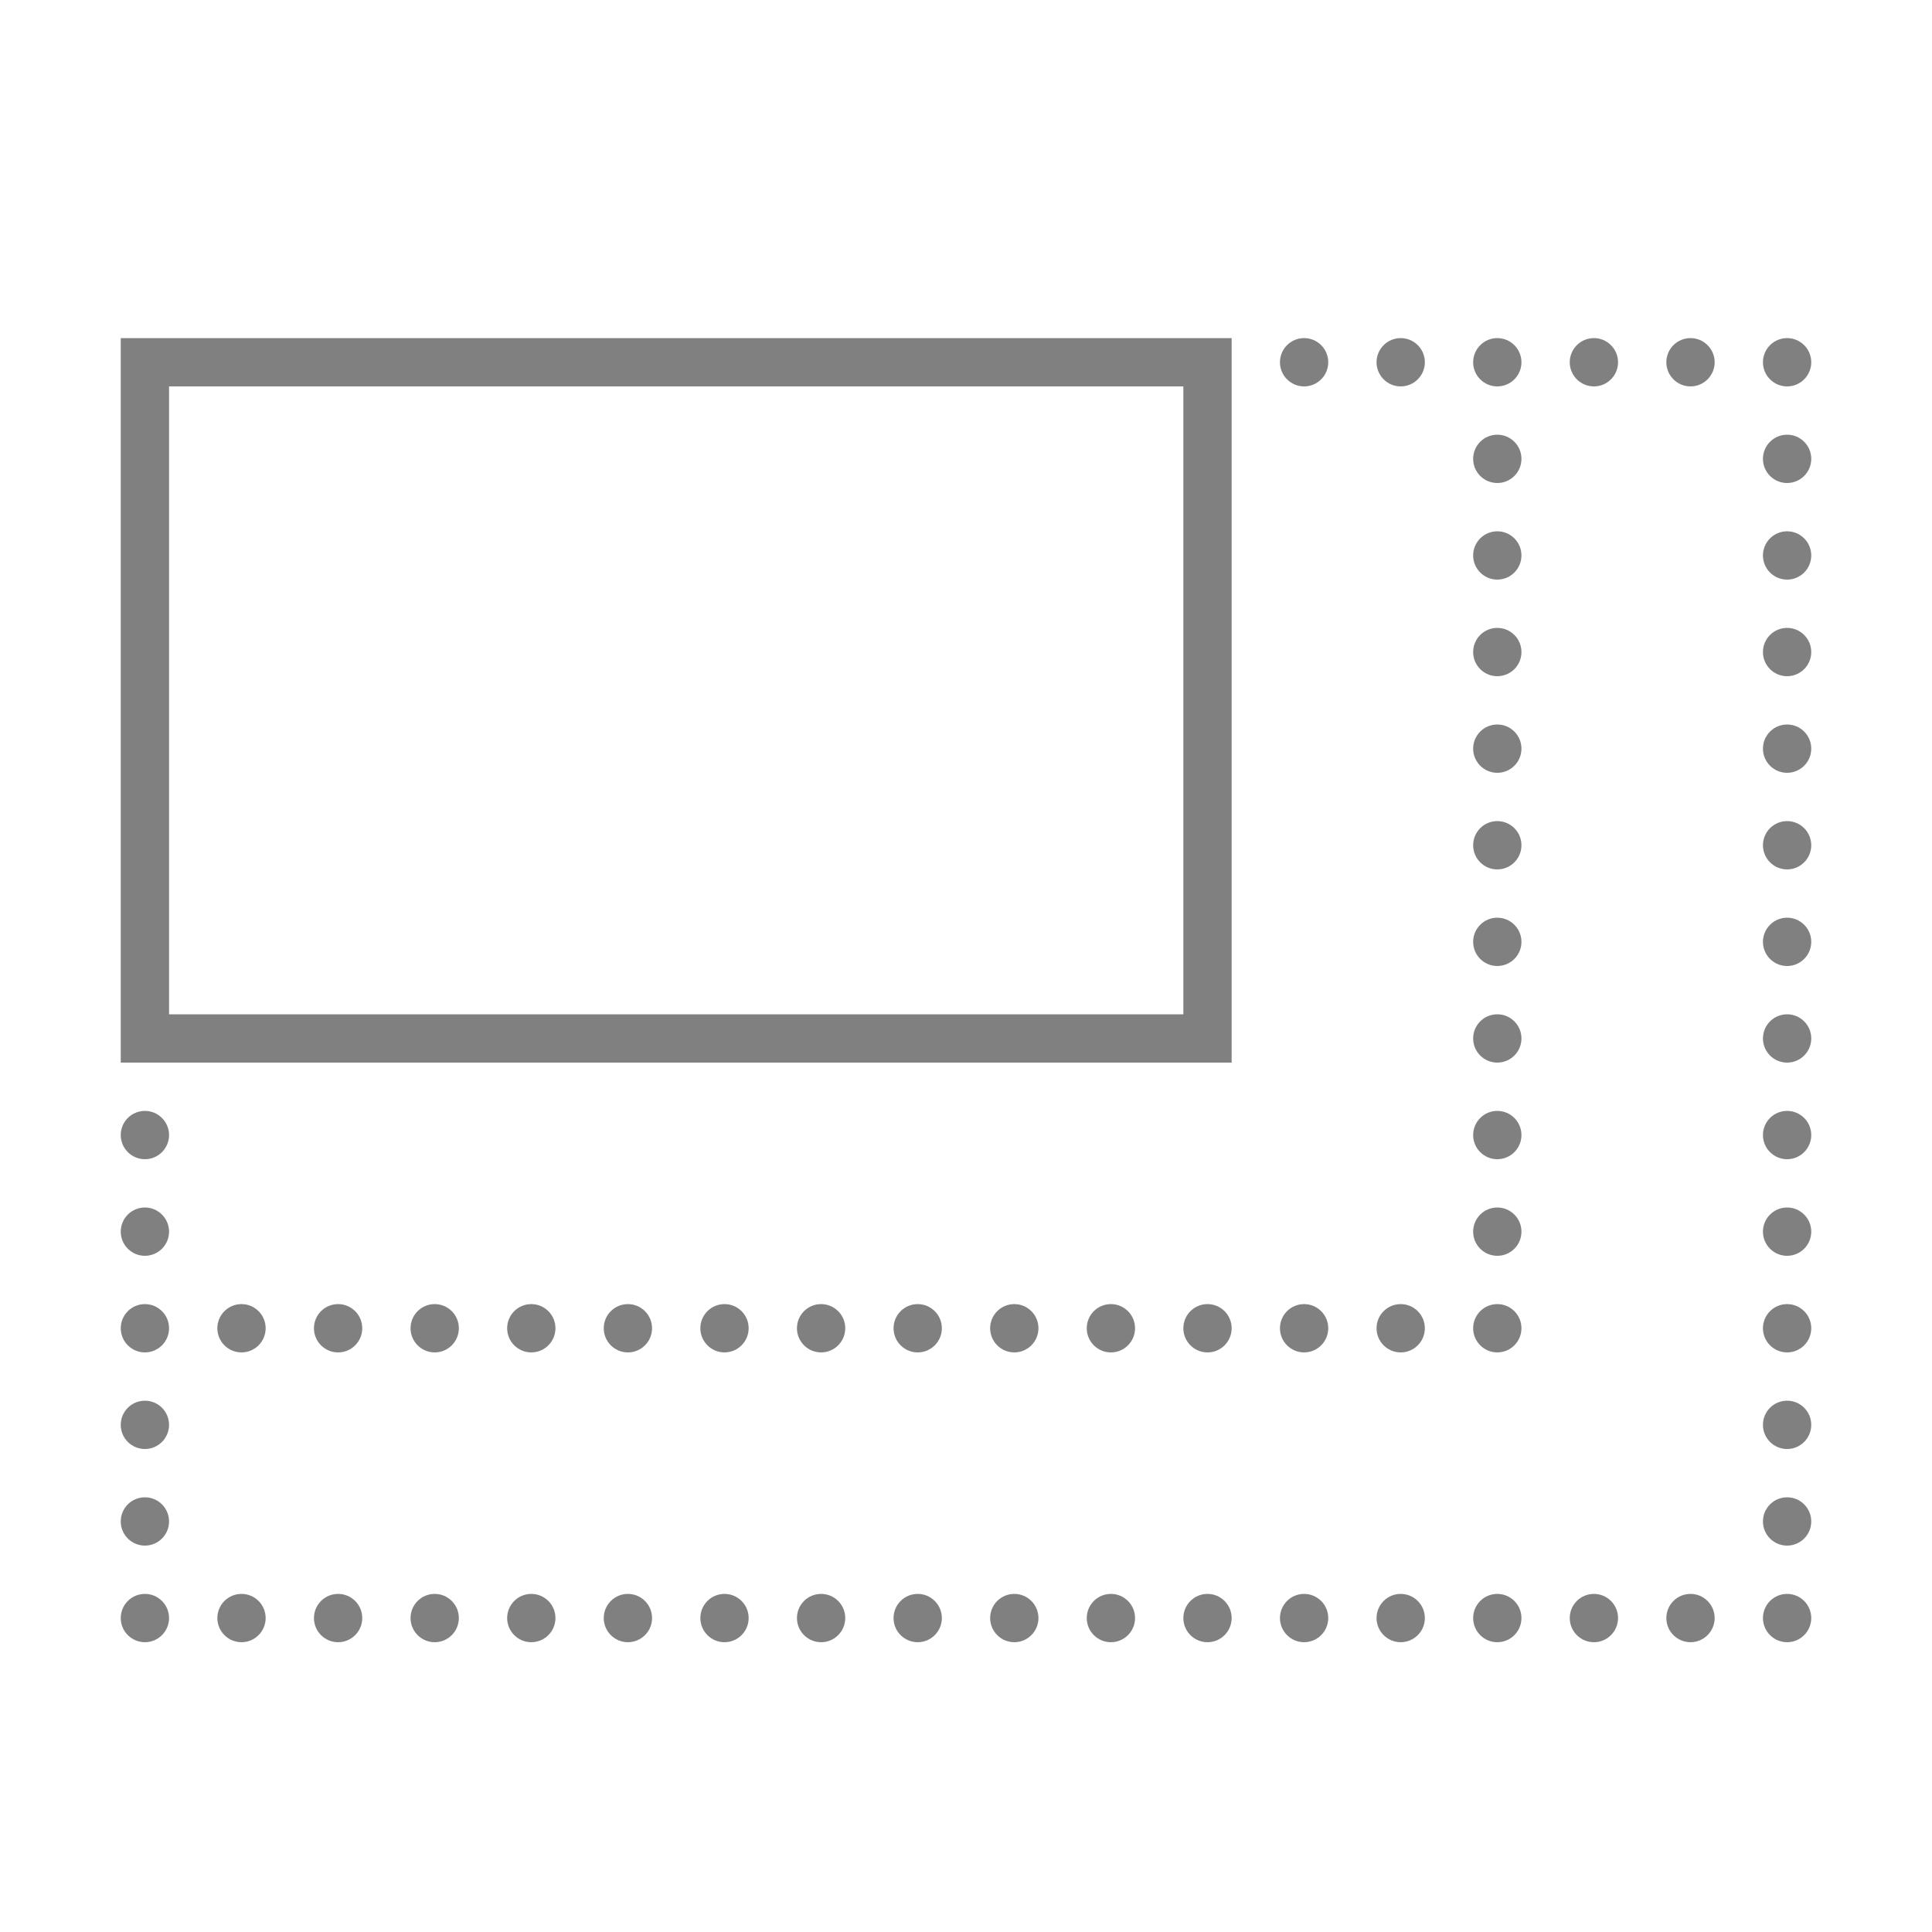
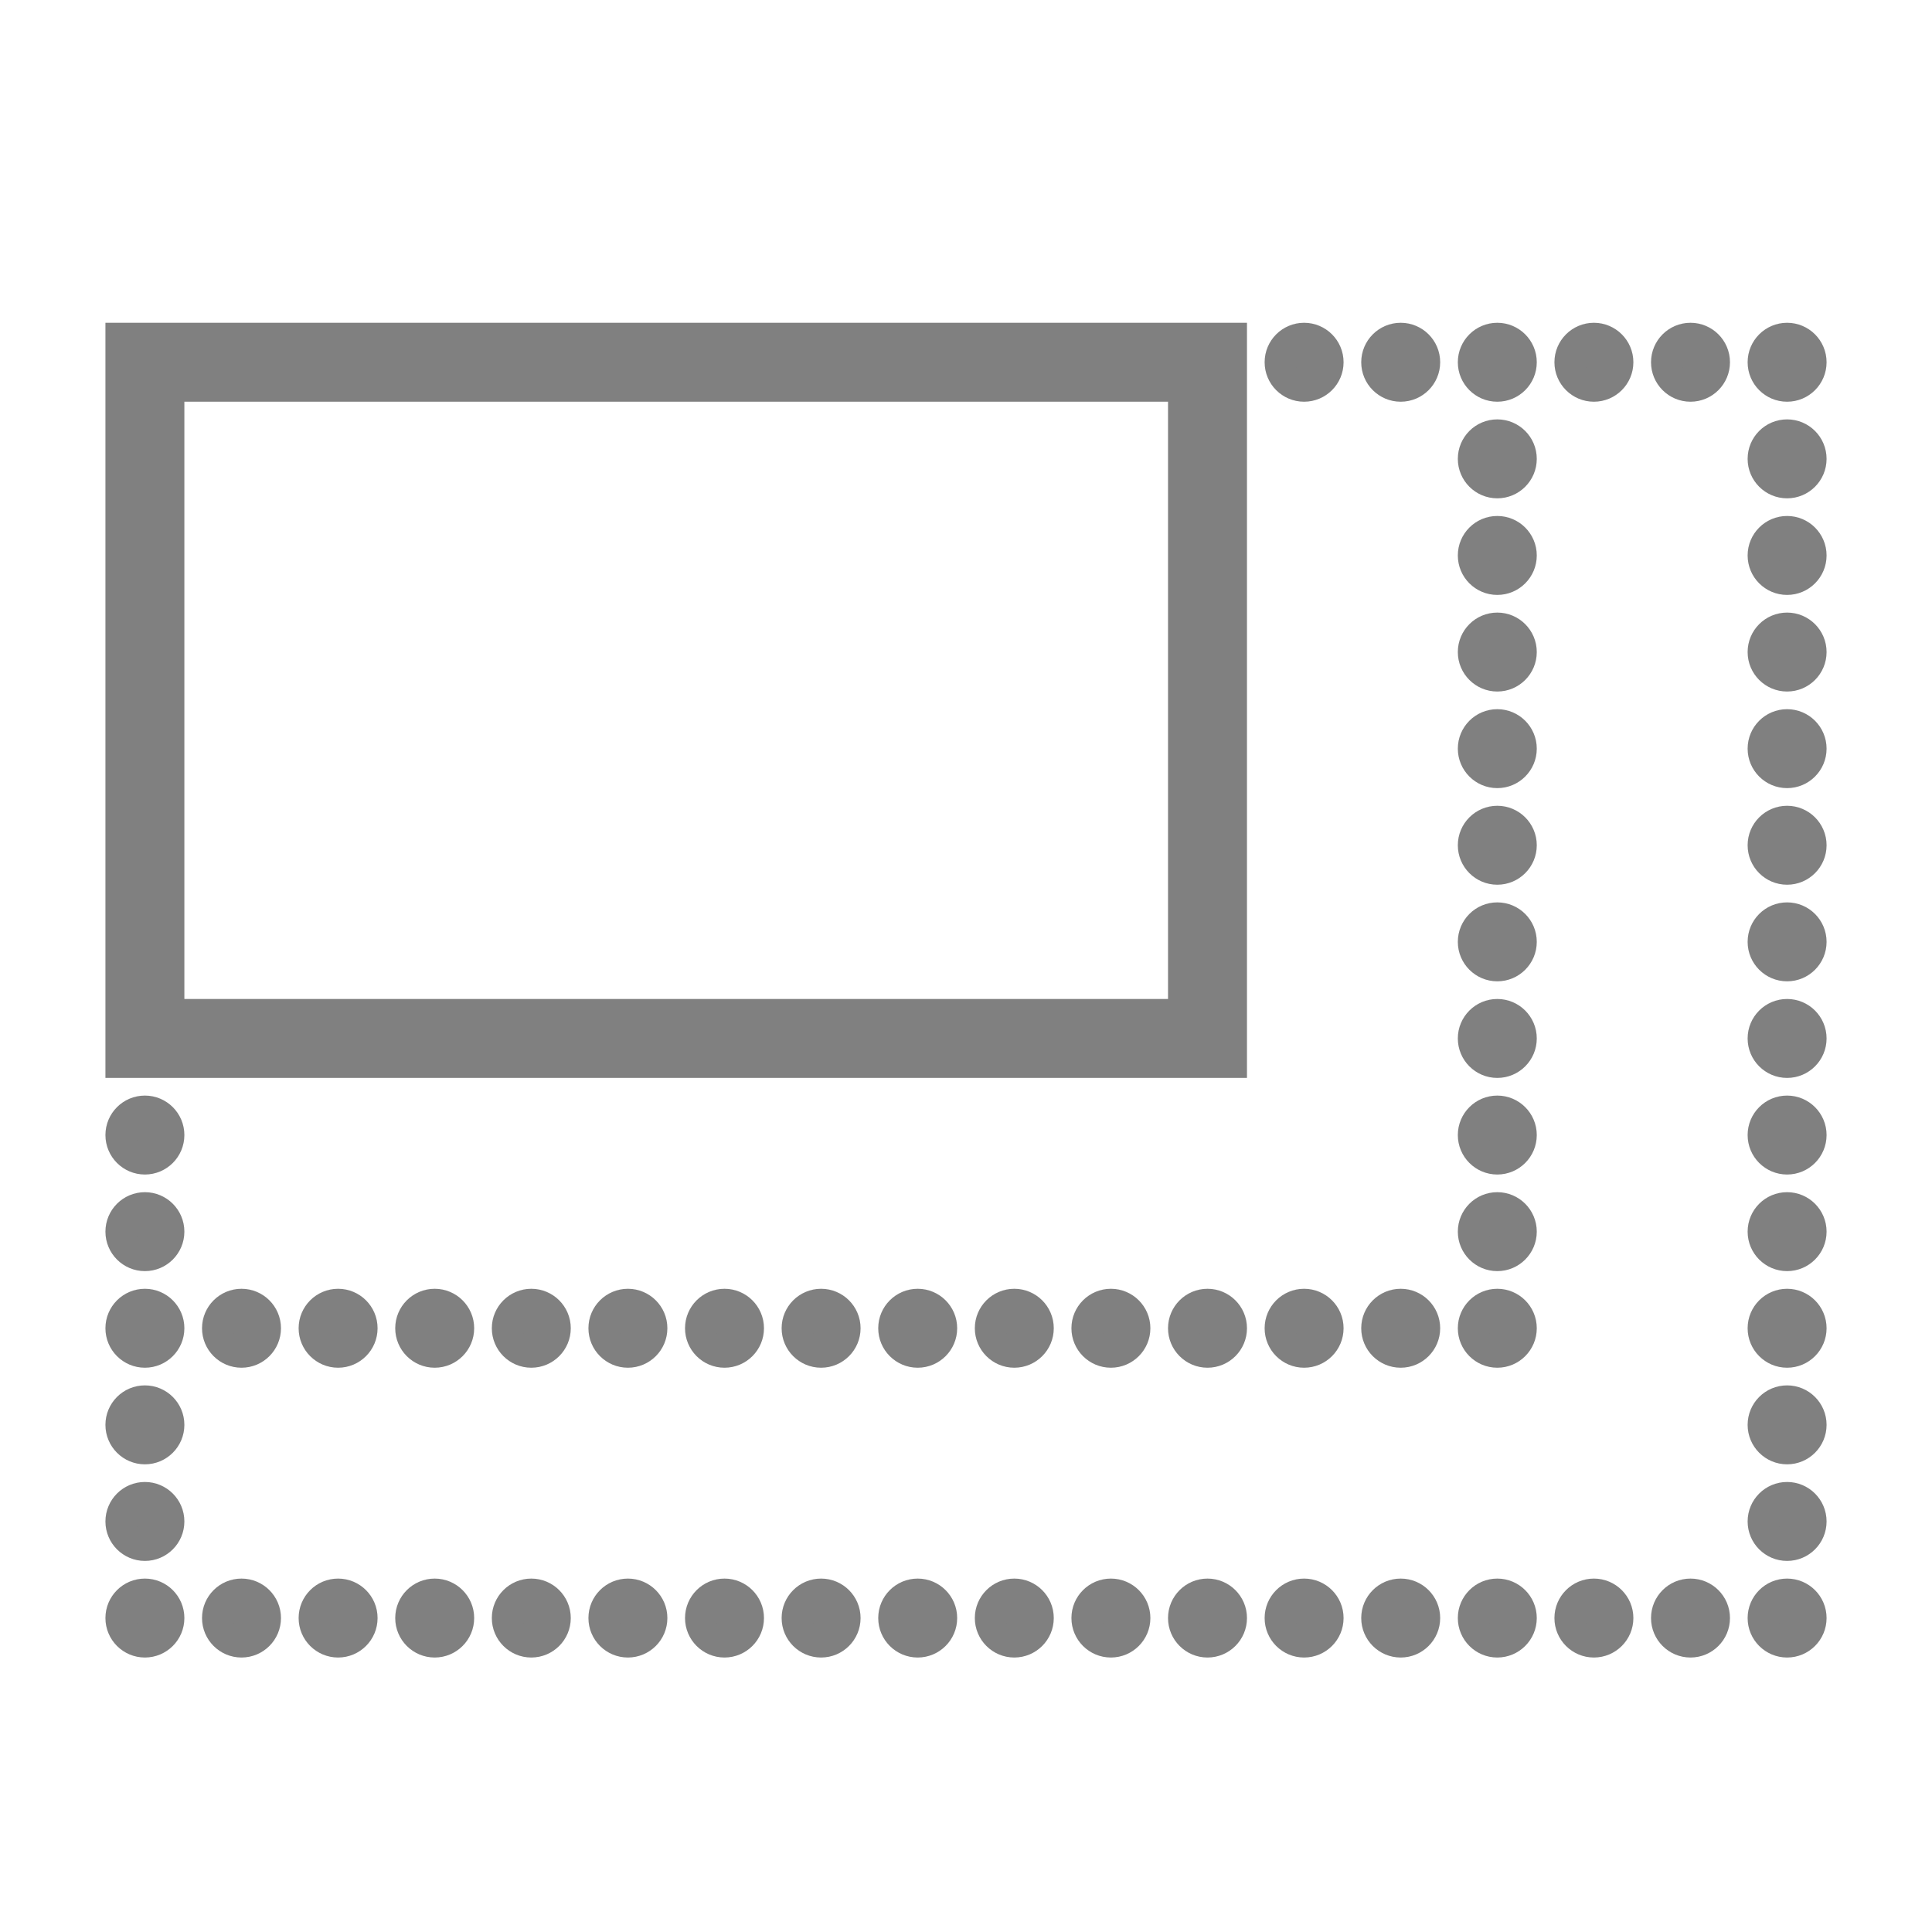
<svg xmlns="http://www.w3.org/2000/svg" viewBox="0 0 80 80" width="416px" height="416px" version="1.1" id="svg827">
  <defs id="defs831" />
-   <path style="line-height:normal;text-indent:0;text-align:start;text-decoration-line:none;text-decoration-style:solid;text-decoration-color:#000;text-transform:none;block-progression:tb;isolation:auto;mix-blend-mode:normal;fill:#808080" d="M 5 14 L 5 15 L 5 44 L 51 44 L 51 14 L 5 14 z M 54 14 A 1 1 0 0 0 53 15 A 1 1 0 0 0 54 16 A 1 1 0 0 0 55 15 A 1 1 0 0 0 54 14 z M 58 14 A 1 1 0 0 0 57 15 A 1 1 0 0 0 58 16 A 1 1 0 0 0 59 15 A 1 1 0 0 0 58 14 z M 62 14 A 1 1 0 0 0 61 15 A 1 1 0 0 0 62 16 A 1 1 0 0 0 63 15 A 1 1 0 0 0 62 14 z M 66 14 A 1 1 0 0 0 65 15 A 1 1 0 0 0 66 16 A 1 1 0 0 0 67 15 A 1 1 0 0 0 66 14 z M 70 14 A 1 1 0 0 0 69 15 A 1 1 0 0 0 70 16 A 1 1 0 0 0 71 15 A 1 1 0 0 0 70 14 z M 74 14 A 1 1 0 0 0 73 15 A 1 1 0 0 0 74 16 A 1 1 0 0 0 75 15 A 1 1 0 0 0 74 14 z M 7 16 L 49 16 L 49 42 L 7 42 L 7 16 z M 62 18 A 1 1 0 0 0 61 19 A 1 1 0 0 0 62 20 A 1 1 0 0 0 63 19 A 1 1 0 0 0 62 18 z M 74 18 A 1 1 0 0 0 73 19 A 1 1 0 0 0 74 20 A 1 1 0 0 0 75 19 A 1 1 0 0 0 74 18 z M 62 22 A 1 1 0 0 0 61 23 A 1 1 0 0 0 62 24 A 1 1 0 0 0 63 23 A 1 1 0 0 0 62 22 z M 74 22 A 1 1 0 0 0 73 23 A 1 1 0 0 0 74 24 A 1 1 0 0 0 75 23 A 1 1 0 0 0 74 22 z M 62 26 A 1 1 0 0 0 61 27 A 1 1 0 0 0 62 28 A 1 1 0 0 0 63 27 A 1 1 0 0 0 62 26 z M 74 26 A 1 1 0 0 0 73 27 A 1 1 0 0 0 74 28 A 1 1 0 0 0 75 27 A 1 1 0 0 0 74 26 z M 62 30 A 1 1 0 0 0 61 31 A 1 1 0 0 0 62 32 A 1 1 0 0 0 63 31 A 1 1 0 0 0 62 30 z M 74 30 A 1 1 0 0 0 73 31 A 1 1 0 0 0 74 32 A 1 1 0 0 0 75 31 A 1 1 0 0 0 74 30 z M 62 34 A 1 1 0 0 0 61 35 A 1 1 0 0 0 62 36 A 1 1 0 0 0 63 35 A 1 1 0 0 0 62 34 z M 74 34 A 1 1 0 0 0 73 35 A 1 1 0 0 0 74 36 A 1 1 0 0 0 75 35 A 1 1 0 0 0 74 34 z M 62 38 A 1 1 0 0 0 61 39 A 1 1 0 0 0 62 40 A 1 1 0 0 0 63 39 A 1 1 0 0 0 62 38 z M 74 38 A 1 1 0 0 0 73 39 A 1 1 0 0 0 74 40 A 1 1 0 0 0 75 39 A 1 1 0 0 0 74 38 z M 62 42 A 1 1 0 0 0 61 43 A 1 1 0 0 0 62 44 A 1 1 0 0 0 63 43 A 1 1 0 0 0 62 42 z M 74 42 A 1 1 0 0 0 73 43 A 1 1 0 0 0 74 44 A 1 1 0 0 0 75 43 A 1 1 0 0 0 74 42 z M 6 46 A 1 1 0 0 0 5 47 A 1 1 0 0 0 6 48 A 1 1 0 0 0 7 47 A 1 1 0 0 0 6 46 z M 62 46 A 1 1 0 0 0 61 47 A 1 1 0 0 0 62 48 A 1 1 0 0 0 63 47 A 1 1 0 0 0 62 46 z M 74 46 A 1 1 0 0 0 73 47 A 1 1 0 0 0 74 48 A 1 1 0 0 0 75 47 A 1 1 0 0 0 74 46 z M 6 50 A 1 1 0 0 0 5 51 A 1 1 0 0 0 6 52 A 1 1 0 0 0 7 51 A 1 1 0 0 0 6 50 z M 62 50 A 1 1 0 0 0 61 51 A 1 1 0 0 0 62 52 A 1 1 0 0 0 63 51 A 1 1 0 0 0 62 50 z M 74 50 A 1 1 0 0 0 73 51 A 1 1 0 0 0 74 52 A 1 1 0 0 0 75 51 A 1 1 0 0 0 74 50 z M 6 54 A 1 1 0 0 0 5 55 A 1 1 0 0 0 6 56 A 1 1 0 0 0 7 55 A 1 1 0 0 0 6 54 z M 10 54 A 1 1 0 0 0 9 55 A 1 1 0 0 0 10 56 A 1 1 0 0 0 11 55 A 1 1 0 0 0 10 54 z M 14 54 A 1 1 0 0 0 13 55 A 1 1 0 0 0 14 56 A 1 1 0 0 0 15 55 A 1 1 0 0 0 14 54 z M 18 54 A 1 1 0 0 0 17 55 A 1 1 0 0 0 18 56 A 1 1 0 0 0 19 55 A 1 1 0 0 0 18 54 z M 22 54 A 1 1 0 0 0 21 55 A 1 1 0 0 0 22 56 A 1 1 0 0 0 23 55 A 1 1 0 0 0 22 54 z M 26 54 A 1 1 0 0 0 25 55 A 1 1 0 0 0 26 56 A 1 1 0 0 0 27 55 A 1 1 0 0 0 26 54 z M 30 54 A 1 1 0 0 0 29 55 A 1 1 0 0 0 30 56 A 1 1 0 0 0 31 55 A 1 1 0 0 0 30 54 z M 34 54 A 1 1 0 0 0 33 55 A 1 1 0 0 0 34 56 A 1 1 0 0 0 35 55 A 1 1 0 0 0 34 54 z M 38 54 A 1 1 0 0 0 37 55 A 1 1 0 0 0 38 56 A 1 1 0 0 0 39 55 A 1 1 0 0 0 38 54 z M 42 54 A 1 1 0 0 0 41 55 A 1 1 0 0 0 42 56 A 1 1 0 0 0 43 55 A 1 1 0 0 0 42 54 z M 46 54 A 1 1 0 0 0 45 55 A 1 1 0 0 0 46 56 A 1 1 0 0 0 47 55 A 1 1 0 0 0 46 54 z M 50 54 A 1 1 0 0 0 49 55 A 1 1 0 0 0 50 56 A 1 1 0 0 0 51 55 A 1 1 0 0 0 50 54 z M 54 54 A 1 1 0 0 0 53 55 A 1 1 0 0 0 54 56 A 1 1 0 0 0 55 55 A 1 1 0 0 0 54 54 z M 58 54 A 1 1 0 0 0 57 55 A 1 1 0 0 0 58 56 A 1 1 0 0 0 59 55 A 1 1 0 0 0 58 54 z M 62 54 A 1 1 0 0 0 61 55 A 1 1 0 0 0 62 56 A 1 1 0 0 0 63 55 A 1 1 0 0 0 62 54 z M 74 54 A 1 1 0 0 0 73 55 A 1 1 0 0 0 74 56 A 1 1 0 0 0 75 55 A 1 1 0 0 0 74 54 z M 6 58 A 1 1 0 0 0 5 59 A 1 1 0 0 0 6 60 A 1 1 0 0 0 7 59 A 1 1 0 0 0 6 58 z M 74 58 A 1 1 0 0 0 73 59 A 1 1 0 0 0 74 60 A 1 1 0 0 0 75 59 A 1 1 0 0 0 74 58 z M 6 62 A 1 1 0 0 0 5 63 A 1 1 0 0 0 6 64 A 1 1 0 0 0 7 63 A 1 1 0 0 0 6 62 z M 74 62 A 1 1 0 0 0 73 63 A 1 1 0 0 0 74 64 A 1 1 0 0 0 75 63 A 1 1 0 0 0 74 62 z M 6 66 A 1 1 0 0 0 5 67 A 1 1 0 0 0 6 68 A 1 1 0 0 0 7 67 A 1 1 0 0 0 6 66 z M 10 66 A 1 1 0 0 0 9 67 A 1 1 0 0 0 10 68 A 1 1 0 0 0 11 67 A 1 1 0 0 0 10 66 z M 14 66 A 1 1 0 0 0 13 67 A 1 1 0 0 0 14 68 A 1 1 0 0 0 15 67 A 1 1 0 0 0 14 66 z M 18 66 A 1 1 0 0 0 17 67 A 1 1 0 0 0 18 68 A 1 1 0 0 0 19 67 A 1 1 0 0 0 18 66 z M 22 66 A 1 1 0 0 0 21 67 A 1 1 0 0 0 22 68 A 1 1 0 0 0 23 67 A 1 1 0 0 0 22 66 z M 26 66 A 1 1 0 0 0 25 67 A 1 1 0 0 0 26 68 A 1 1 0 0 0 27 67 A 1 1 0 0 0 26 66 z M 30 66 A 1 1 0 0 0 29 67 A 1 1 0 0 0 30 68 A 1 1 0 0 0 31 67 A 1 1 0 0 0 30 66 z M 34 66 A 1 1 0 0 0 33 67 A 1 1 0 0 0 34 68 A 1 1 0 0 0 35 67 A 1 1 0 0 0 34 66 z M 38 66 A 1 1 0 0 0 37 67 A 1 1 0 0 0 38 68 A 1 1 0 0 0 39 67 A 1 1 0 0 0 38 66 z M 42 66 A 1 1 0 0 0 41 67 A 1 1 0 0 0 42 68 A 1 1 0 0 0 43 67 A 1 1 0 0 0 42 66 z M 46 66 A 1 1 0 0 0 45 67 A 1 1 0 0 0 46 68 A 1 1 0 0 0 47 67 A 1 1 0 0 0 46 66 z M 50 66 A 1 1 0 0 0 49 67 A 1 1 0 0 0 50 68 A 1 1 0 0 0 51 67 A 1 1 0 0 0 50 66 z M 54 66 A 1 1 0 0 0 53 67 A 1 1 0 0 0 54 68 A 1 1 0 0 0 55 67 A 1 1 0 0 0 54 66 z M 58 66 A 1 1 0 0 0 57 67 A 1 1 0 0 0 58 68 A 1 1 0 0 0 59 67 A 1 1 0 0 0 58 66 z M 62 66 A 1 1 0 0 0 61 67 A 1 1 0 0 0 62 68 A 1 1 0 0 0 63 67 A 1 1 0 0 0 62 66 z M 66 66 A 1 1 0 0 0 65 67 A 1 1 0 0 0 66 68 A 1 1 0 0 0 67 67 A 1 1 0 0 0 66 66 z M 70 66 A 1 1 0 0 0 69 67 A 1 1 0 0 0 70 68 A 1 1 0 0 0 71 67 A 1 1 0 0 0 70 66 z M 74 66 A 1 1 0 0 0 73 67 A 1 1 0 0 0 74 68 A 1 1 0 0 0 75 67 A 1 1 0 0 0 74 66 z" id="path825" />
+   <path style="line-height:normal;text-indent:0;text-align:start;text-decoration-line:none;text-decoration-style:solid;text-decoration-color:#000;text-transform:none;block-progression:tb;isolation:auto;mix-blend-mode:normal;fill:#808080;stroke:#808080;stroke-opacity:1;stroke-width:1.269;stroke-miterlimit:6;stroke-dasharray:none" d="M 5 14 L 5 15 L 5 44 L 51 44 L 51 14 L 5 14 z M 54 14 A 1 1 0 0 0 53 15 A 1 1 0 0 0 54 16 A 1 1 0 0 0 55 15 A 1 1 0 0 0 54 14 z M 58 14 A 1 1 0 0 0 57 15 A 1 1 0 0 0 58 16 A 1 1 0 0 0 59 15 A 1 1 0 0 0 58 14 z M 62 14 A 1 1 0 0 0 61 15 A 1 1 0 0 0 62 16 A 1 1 0 0 0 63 15 A 1 1 0 0 0 62 14 z M 66 14 A 1 1 0 0 0 65 15 A 1 1 0 0 0 66 16 A 1 1 0 0 0 67 15 A 1 1 0 0 0 66 14 z M 70 14 A 1 1 0 0 0 69 15 A 1 1 0 0 0 70 16 A 1 1 0 0 0 71 15 A 1 1 0 0 0 70 14 z M 74 14 A 1 1 0 0 0 73 15 A 1 1 0 0 0 74 16 A 1 1 0 0 0 75 15 A 1 1 0 0 0 74 14 z M 7 16 L 49 16 L 49 42 L 7 42 L 7 16 z M 62 18 A 1 1 0 0 0 61 19 A 1 1 0 0 0 62 20 A 1 1 0 0 0 63 19 A 1 1 0 0 0 62 18 z M 74 18 A 1 1 0 0 0 73 19 A 1 1 0 0 0 74 20 A 1 1 0 0 0 75 19 A 1 1 0 0 0 74 18 z M 62 22 A 1 1 0 0 0 61 23 A 1 1 0 0 0 62 24 A 1 1 0 0 0 63 23 A 1 1 0 0 0 62 22 z M 74 22 A 1 1 0 0 0 73 23 A 1 1 0 0 0 74 24 A 1 1 0 0 0 75 23 A 1 1 0 0 0 74 22 z M 62 26 A 1 1 0 0 0 61 27 A 1 1 0 0 0 62 28 A 1 1 0 0 0 63 27 A 1 1 0 0 0 62 26 z M 74 26 A 1 1 0 0 0 73 27 A 1 1 0 0 0 74 28 A 1 1 0 0 0 75 27 A 1 1 0 0 0 74 26 z M 62 30 A 1 1 0 0 0 61 31 A 1 1 0 0 0 62 32 A 1 1 0 0 0 63 31 A 1 1 0 0 0 62 30 z M 74 30 A 1 1 0 0 0 73 31 A 1 1 0 0 0 74 32 A 1 1 0 0 0 75 31 A 1 1 0 0 0 74 30 z M 62 34 A 1 1 0 0 0 61 35 A 1 1 0 0 0 62 36 A 1 1 0 0 0 63 35 A 1 1 0 0 0 62 34 z M 74 34 A 1 1 0 0 0 73 35 A 1 1 0 0 0 74 36 A 1 1 0 0 0 75 35 A 1 1 0 0 0 74 34 z M 62 38 A 1 1 0 0 0 61 39 A 1 1 0 0 0 62 40 A 1 1 0 0 0 63 39 A 1 1 0 0 0 62 38 z M 74 38 A 1 1 0 0 0 73 39 A 1 1 0 0 0 74 40 A 1 1 0 0 0 75 39 A 1 1 0 0 0 74 38 z M 62 42 A 1 1 0 0 0 61 43 A 1 1 0 0 0 62 44 A 1 1 0 0 0 63 43 A 1 1 0 0 0 62 42 z M 74 42 A 1 1 0 0 0 73 43 A 1 1 0 0 0 74 44 A 1 1 0 0 0 75 43 A 1 1 0 0 0 74 42 z M 6 46 A 1 1 0 0 0 5 47 A 1 1 0 0 0 6 48 A 1 1 0 0 0 7 47 A 1 1 0 0 0 6 46 z M 62 46 A 1 1 0 0 0 61 47 A 1 1 0 0 0 62 48 A 1 1 0 0 0 63 47 A 1 1 0 0 0 62 46 z M 74 46 A 1 1 0 0 0 73 47 A 1 1 0 0 0 74 48 A 1 1 0 0 0 75 47 A 1 1 0 0 0 74 46 z M 6 50 A 1 1 0 0 0 5 51 A 1 1 0 0 0 6 52 A 1 1 0 0 0 7 51 A 1 1 0 0 0 6 50 z M 62 50 A 1 1 0 0 0 61 51 A 1 1 0 0 0 62 52 A 1 1 0 0 0 63 51 A 1 1 0 0 0 62 50 z M 74 50 A 1 1 0 0 0 73 51 A 1 1 0 0 0 74 52 A 1 1 0 0 0 75 51 A 1 1 0 0 0 74 50 z M 6 54 A 1 1 0 0 0 5 55 A 1 1 0 0 0 6 56 A 1 1 0 0 0 7 55 A 1 1 0 0 0 6 54 z M 10 54 A 1 1 0 0 0 9 55 A 1 1 0 0 0 10 56 A 1 1 0 0 0 11 55 A 1 1 0 0 0 10 54 z M 14 54 A 1 1 0 0 0 13 55 A 1 1 0 0 0 14 56 A 1 1 0 0 0 15 55 A 1 1 0 0 0 14 54 z M 18 54 A 1 1 0 0 0 17 55 A 1 1 0 0 0 18 56 A 1 1 0 0 0 19 55 A 1 1 0 0 0 18 54 z M 22 54 A 1 1 0 0 0 21 55 A 1 1 0 0 0 22 56 A 1 1 0 0 0 23 55 A 1 1 0 0 0 22 54 z M 26 54 A 1 1 0 0 0 25 55 A 1 1 0 0 0 26 56 A 1 1 0 0 0 27 55 A 1 1 0 0 0 26 54 z M 30 54 A 1 1 0 0 0 29 55 A 1 1 0 0 0 30 56 A 1 1 0 0 0 31 55 A 1 1 0 0 0 30 54 z M 34 54 A 1 1 0 0 0 33 55 A 1 1 0 0 0 34 56 A 1 1 0 0 0 35 55 A 1 1 0 0 0 34 54 z M 38 54 A 1 1 0 0 0 37 55 A 1 1 0 0 0 38 56 A 1 1 0 0 0 39 55 A 1 1 0 0 0 38 54 z M 42 54 A 1 1 0 0 0 41 55 A 1 1 0 0 0 42 56 A 1 1 0 0 0 43 55 A 1 1 0 0 0 42 54 z M 46 54 A 1 1 0 0 0 45 55 A 1 1 0 0 0 46 56 A 1 1 0 0 0 47 55 A 1 1 0 0 0 46 54 z M 50 54 A 1 1 0 0 0 49 55 A 1 1 0 0 0 50 56 A 1 1 0 0 0 51 55 A 1 1 0 0 0 50 54 z M 54 54 A 1 1 0 0 0 53 55 A 1 1 0 0 0 54 56 A 1 1 0 0 0 55 55 A 1 1 0 0 0 54 54 z M 58 54 A 1 1 0 0 0 57 55 A 1 1 0 0 0 58 56 A 1 1 0 0 0 59 55 A 1 1 0 0 0 58 54 z M 62 54 A 1 1 0 0 0 61 55 A 1 1 0 0 0 62 56 A 1 1 0 0 0 63 55 A 1 1 0 0 0 62 54 z M 74 54 A 1 1 0 0 0 73 55 A 1 1 0 0 0 74 56 A 1 1 0 0 0 75 55 A 1 1 0 0 0 74 54 z M 6 58 A 1 1 0 0 0 5 59 A 1 1 0 0 0 6 60 A 1 1 0 0 0 7 59 A 1 1 0 0 0 6 58 z M 74 58 A 1 1 0 0 0 73 59 A 1 1 0 0 0 74 60 A 1 1 0 0 0 75 59 A 1 1 0 0 0 74 58 z M 6 62 A 1 1 0 0 0 5 63 A 1 1 0 0 0 6 64 A 1 1 0 0 0 7 63 A 1 1 0 0 0 6 62 z M 74 62 A 1 1 0 0 0 73 63 A 1 1 0 0 0 74 64 A 1 1 0 0 0 75 63 A 1 1 0 0 0 74 62 z M 6 66 A 1 1 0 0 0 5 67 A 1 1 0 0 0 6 68 A 1 1 0 0 0 7 67 A 1 1 0 0 0 6 66 z M 10 66 A 1 1 0 0 0 9 67 A 1 1 0 0 0 10 68 A 1 1 0 0 0 11 67 A 1 1 0 0 0 10 66 z M 14 66 A 1 1 0 0 0 13 67 A 1 1 0 0 0 14 68 A 1 1 0 0 0 15 67 A 1 1 0 0 0 14 66 z M 18 66 A 1 1 0 0 0 17 67 A 1 1 0 0 0 18 68 A 1 1 0 0 0 19 67 A 1 1 0 0 0 18 66 z M 22 66 A 1 1 0 0 0 21 67 A 1 1 0 0 0 22 68 A 1 1 0 0 0 23 67 A 1 1 0 0 0 22 66 z M 26 66 A 1 1 0 0 0 25 67 A 1 1 0 0 0 26 68 A 1 1 0 0 0 27 67 A 1 1 0 0 0 26 66 z M 30 66 A 1 1 0 0 0 29 67 A 1 1 0 0 0 30 68 A 1 1 0 0 0 31 67 A 1 1 0 0 0 30 66 z M 34 66 A 1 1 0 0 0 33 67 A 1 1 0 0 0 34 68 A 1 1 0 0 0 35 67 A 1 1 0 0 0 34 66 z M 38 66 A 1 1 0 0 0 37 67 A 1 1 0 0 0 38 68 A 1 1 0 0 0 39 67 A 1 1 0 0 0 38 66 z M 42 66 A 1 1 0 0 0 41 67 A 1 1 0 0 0 42 68 A 1 1 0 0 0 43 67 A 1 1 0 0 0 42 66 z M 46 66 A 1 1 0 0 0 45 67 A 1 1 0 0 0 46 68 A 1 1 0 0 0 47 67 A 1 1 0 0 0 46 66 z M 50 66 A 1 1 0 0 0 49 67 A 1 1 0 0 0 50 68 A 1 1 0 0 0 51 67 A 1 1 0 0 0 50 66 z M 54 66 A 1 1 0 0 0 53 67 A 1 1 0 0 0 54 68 A 1 1 0 0 0 55 67 A 1 1 0 0 0 54 66 z M 58 66 A 1 1 0 0 0 57 67 A 1 1 0 0 0 58 68 A 1 1 0 0 0 59 67 A 1 1 0 0 0 58 66 z M 62 66 A 1 1 0 0 0 61 67 A 1 1 0 0 0 62 68 A 1 1 0 0 0 63 67 A 1 1 0 0 0 62 66 z M 66 66 A 1 1 0 0 0 65 67 A 1 1 0 0 0 66 68 A 1 1 0 0 0 67 67 A 1 1 0 0 0 66 66 z M 70 66 A 1 1 0 0 0 69 67 A 1 1 0 0 0 70 68 A 1 1 0 0 0 71 67 A 1 1 0 0 0 70 66 z M 74 66 A 1 1 0 0 0 73 67 A 1 1 0 0 0 74 68 A 1 1 0 0 0 75 67 A 1 1 0 0 0 74 66 z" id="path825" />
</svg>
